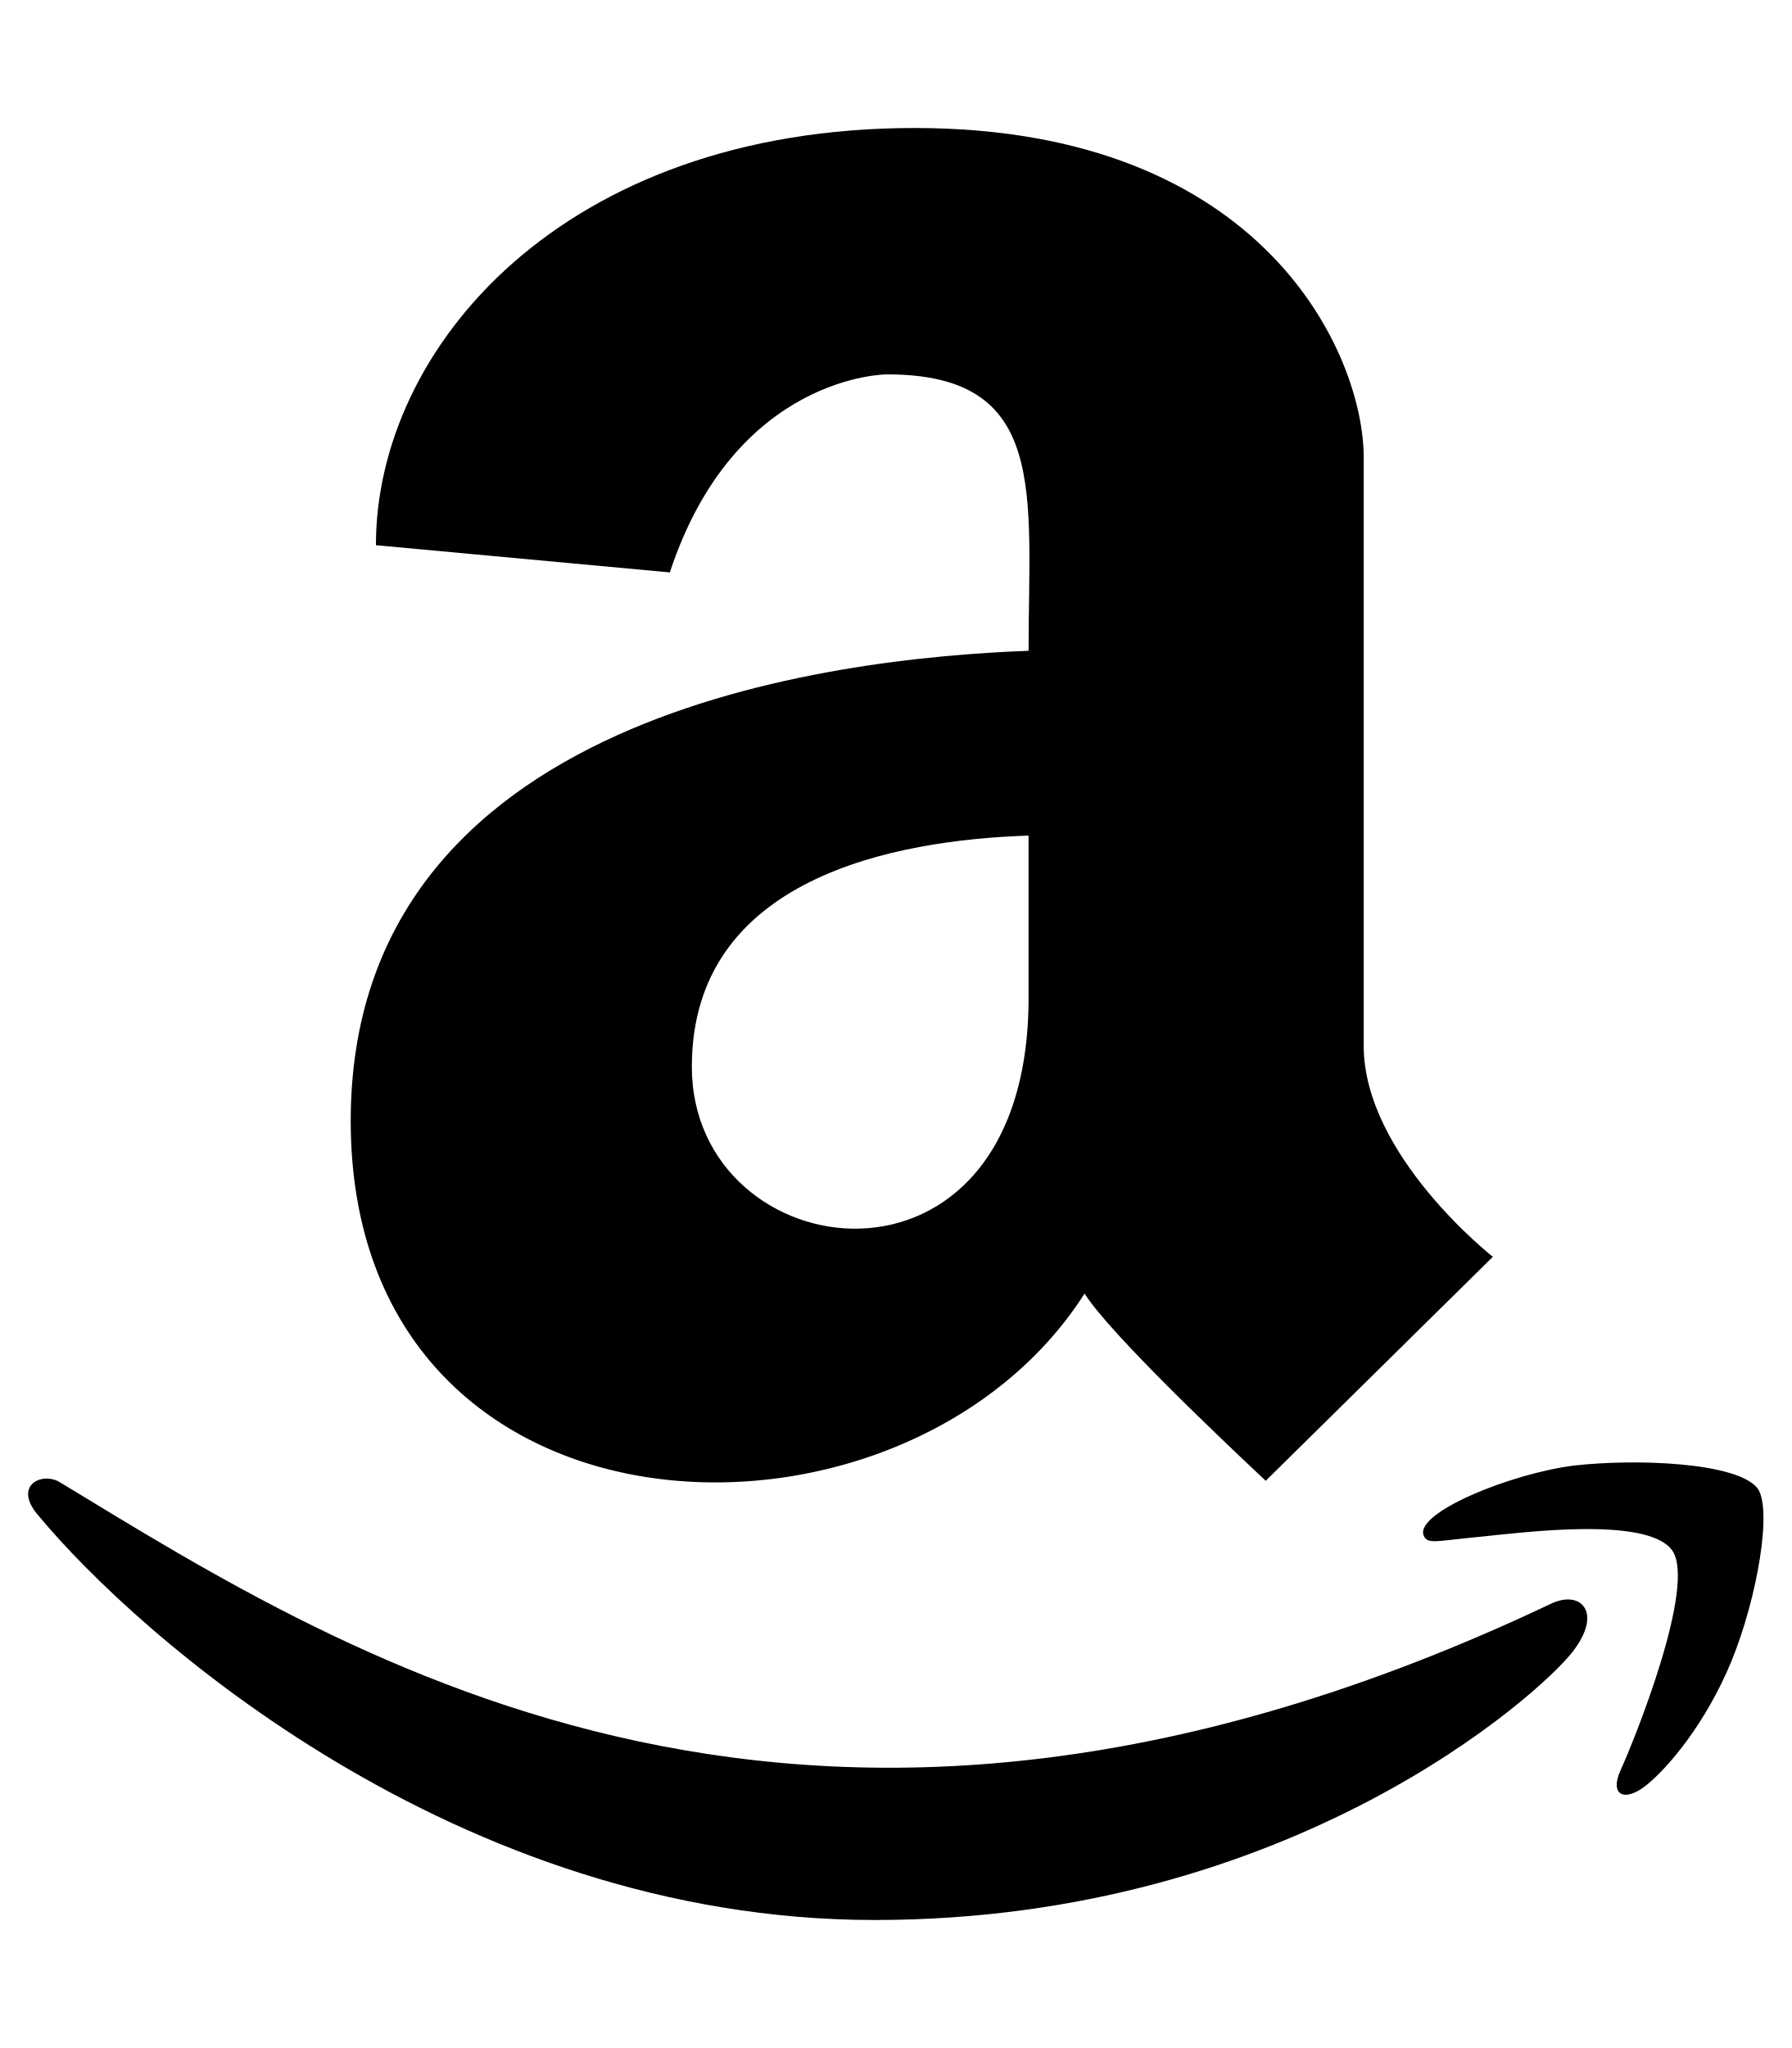
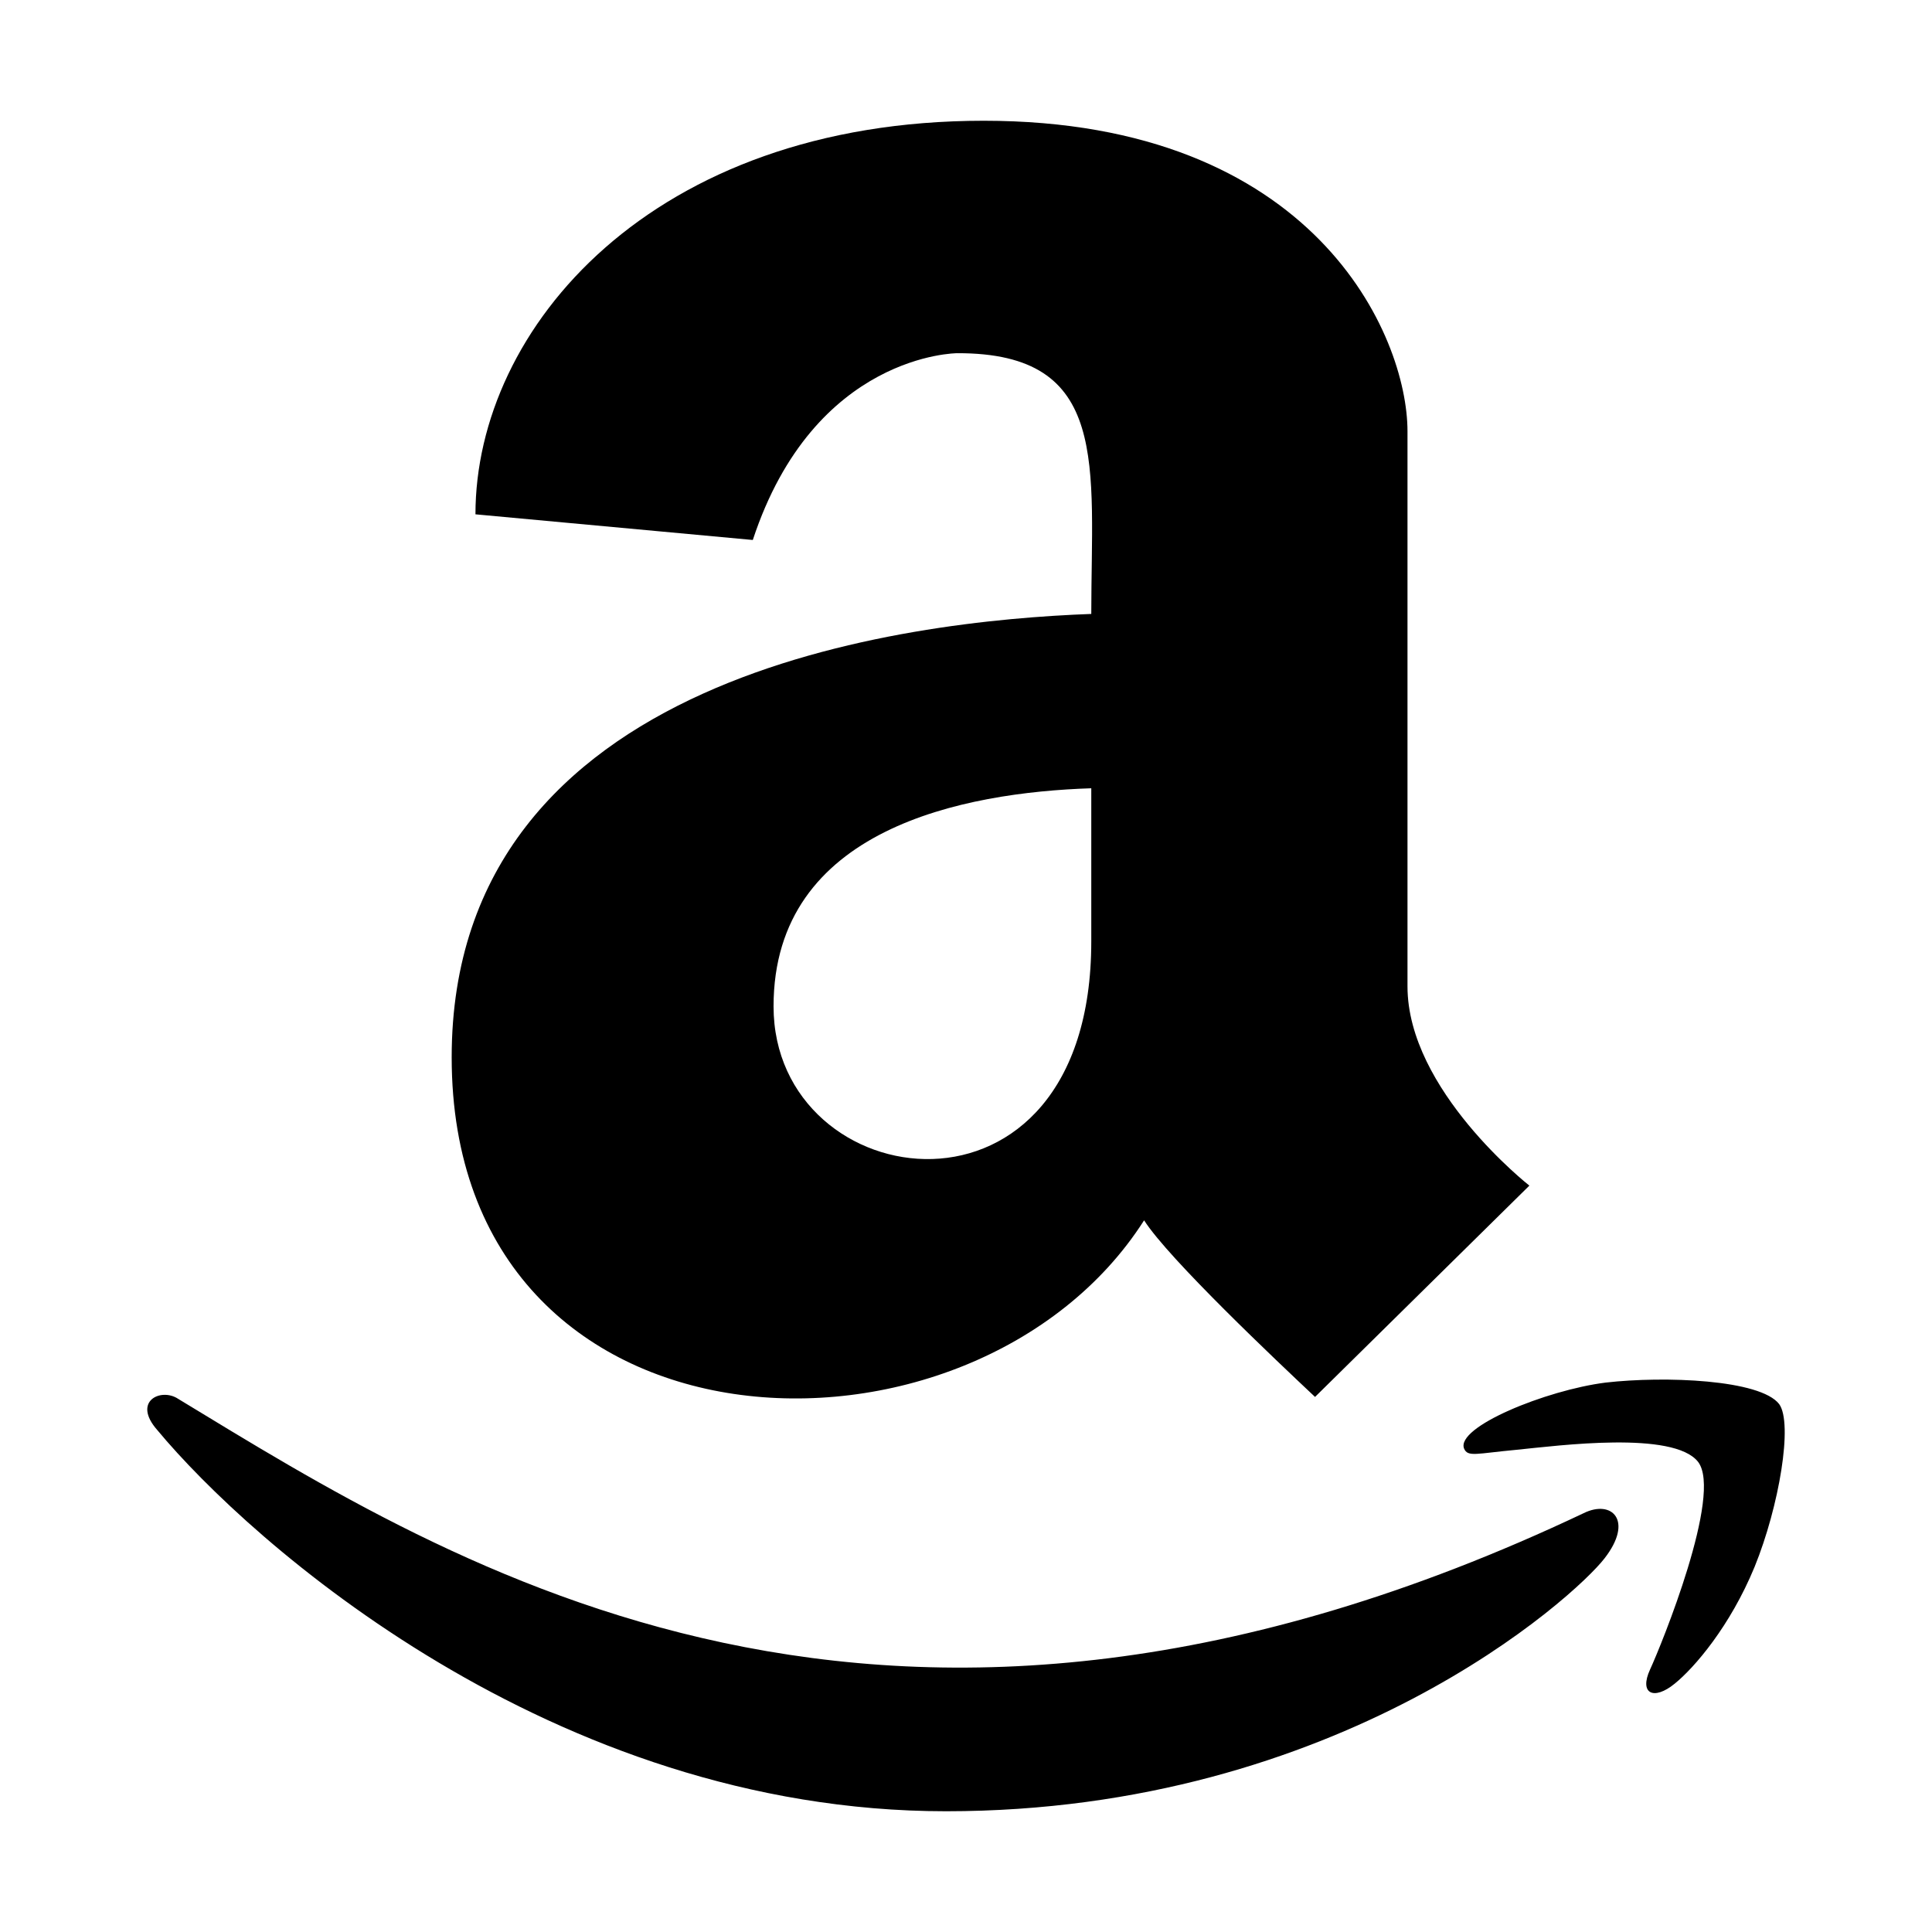
- <svg xmlns="http://www.w3.org/2000/svg" viewBox="0 0 448 512">
+ <svg viewBox="0 0 448 512" width="32" height="32">
  <path d="M257.2 162.7c-48.7 1.8-169.5 15.5-169.5 117.5 0 109.5 138.3 114 183.5 43.2 6.5 10.2 35.4 37.5 45.3 46.8l56.8-56S341 288.9 341 261.4V114.3C341 89 316.5 32 228.7 32 140.7 32 94 87 94 136.3l73.5 6.8c16.3-49.5 54.2-49.5 54.2-49.5 40.7-.1 35.5 29.8 35.5 69.1zm0 86.8c0 80-84.2 68-84.2 17.2 0-47.2 50.5-56.7 84.2-57.8v40.6zm136 163.5c-7.7 10-70 67-174.5 67S34.2 408.5 9.7 379c-6.8-7.7 1-11.3 5.5-8.3C88.5 415.2 203 488.5 387.7 401c7.5-3.7 13.3 2 5.5 12zm39.8 2.2c-6.5 15.8-16 26.8-21.2 31-5.5 4.5-9.5 2.7-6.5-3.8s19.3-46.5 12.7-55c-6.5-8.3-37-4.3-48-3.2-10.8 1-13 2-14-.3-2.3-5.7 21.7-15.5 37.5-17.5 15.7-1.8 41-.8 46 5.7 3.7 5.1 0 27.1-6.5 43.1z" />
</svg>
